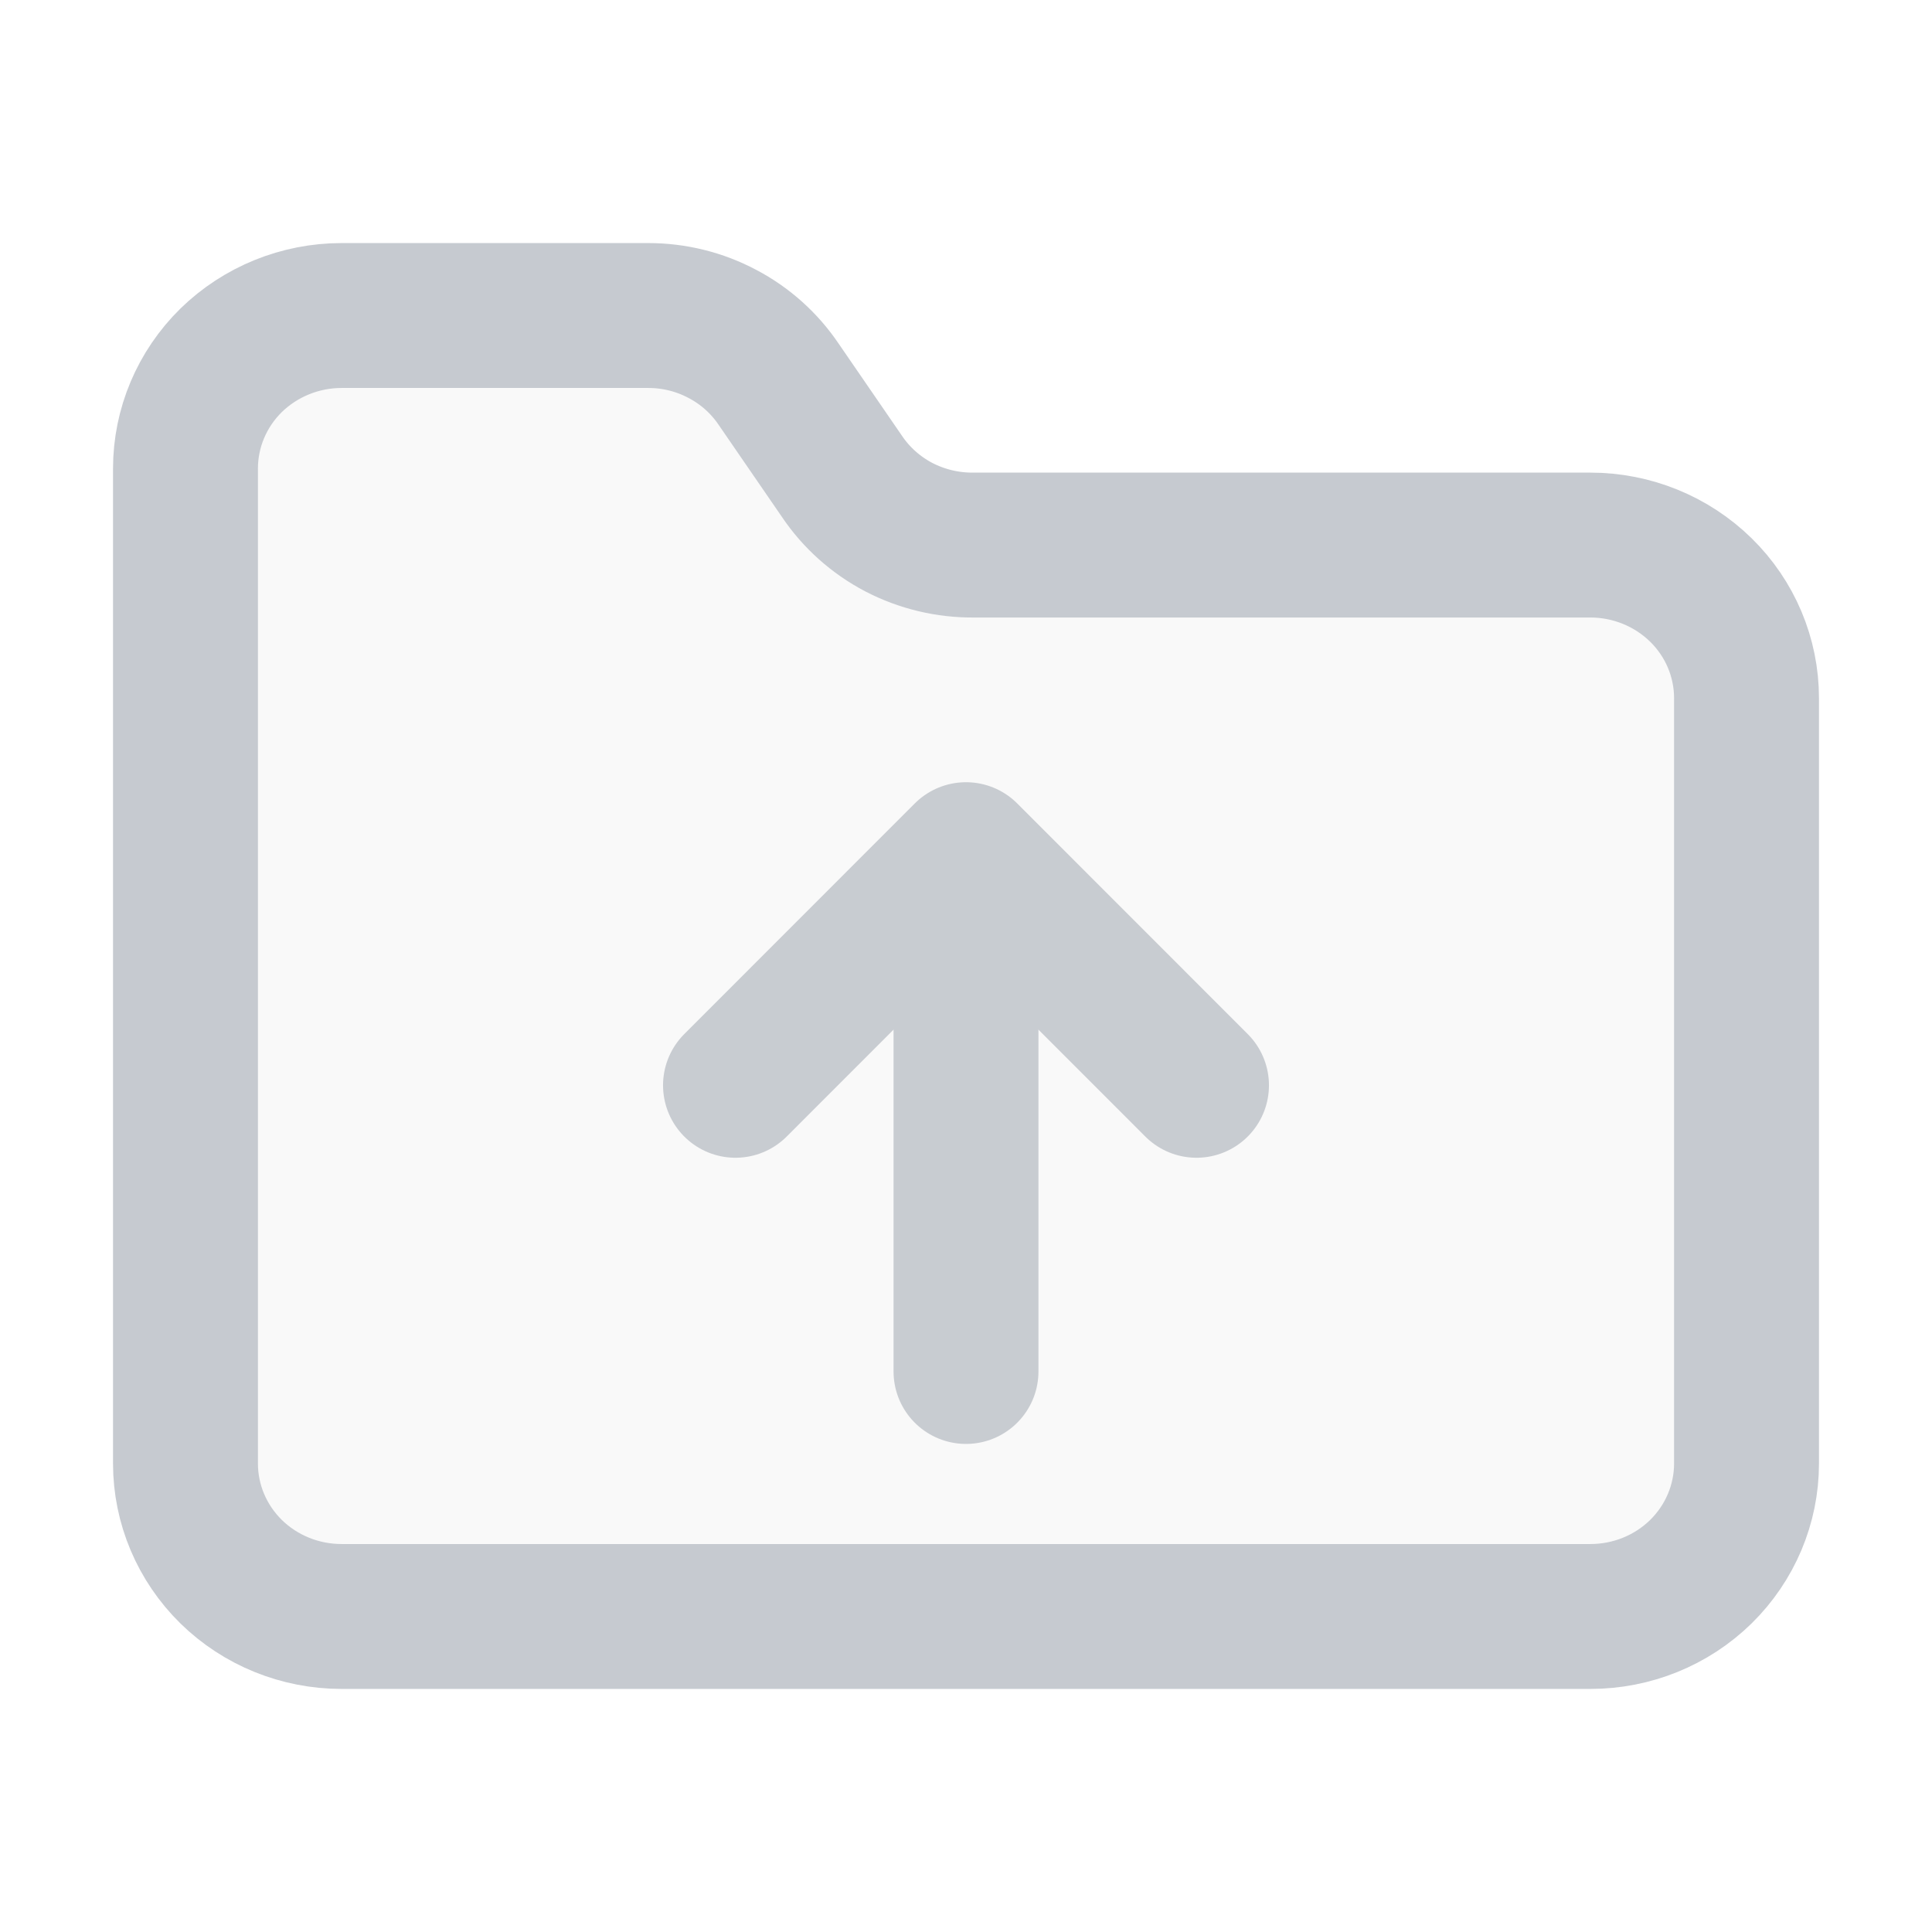
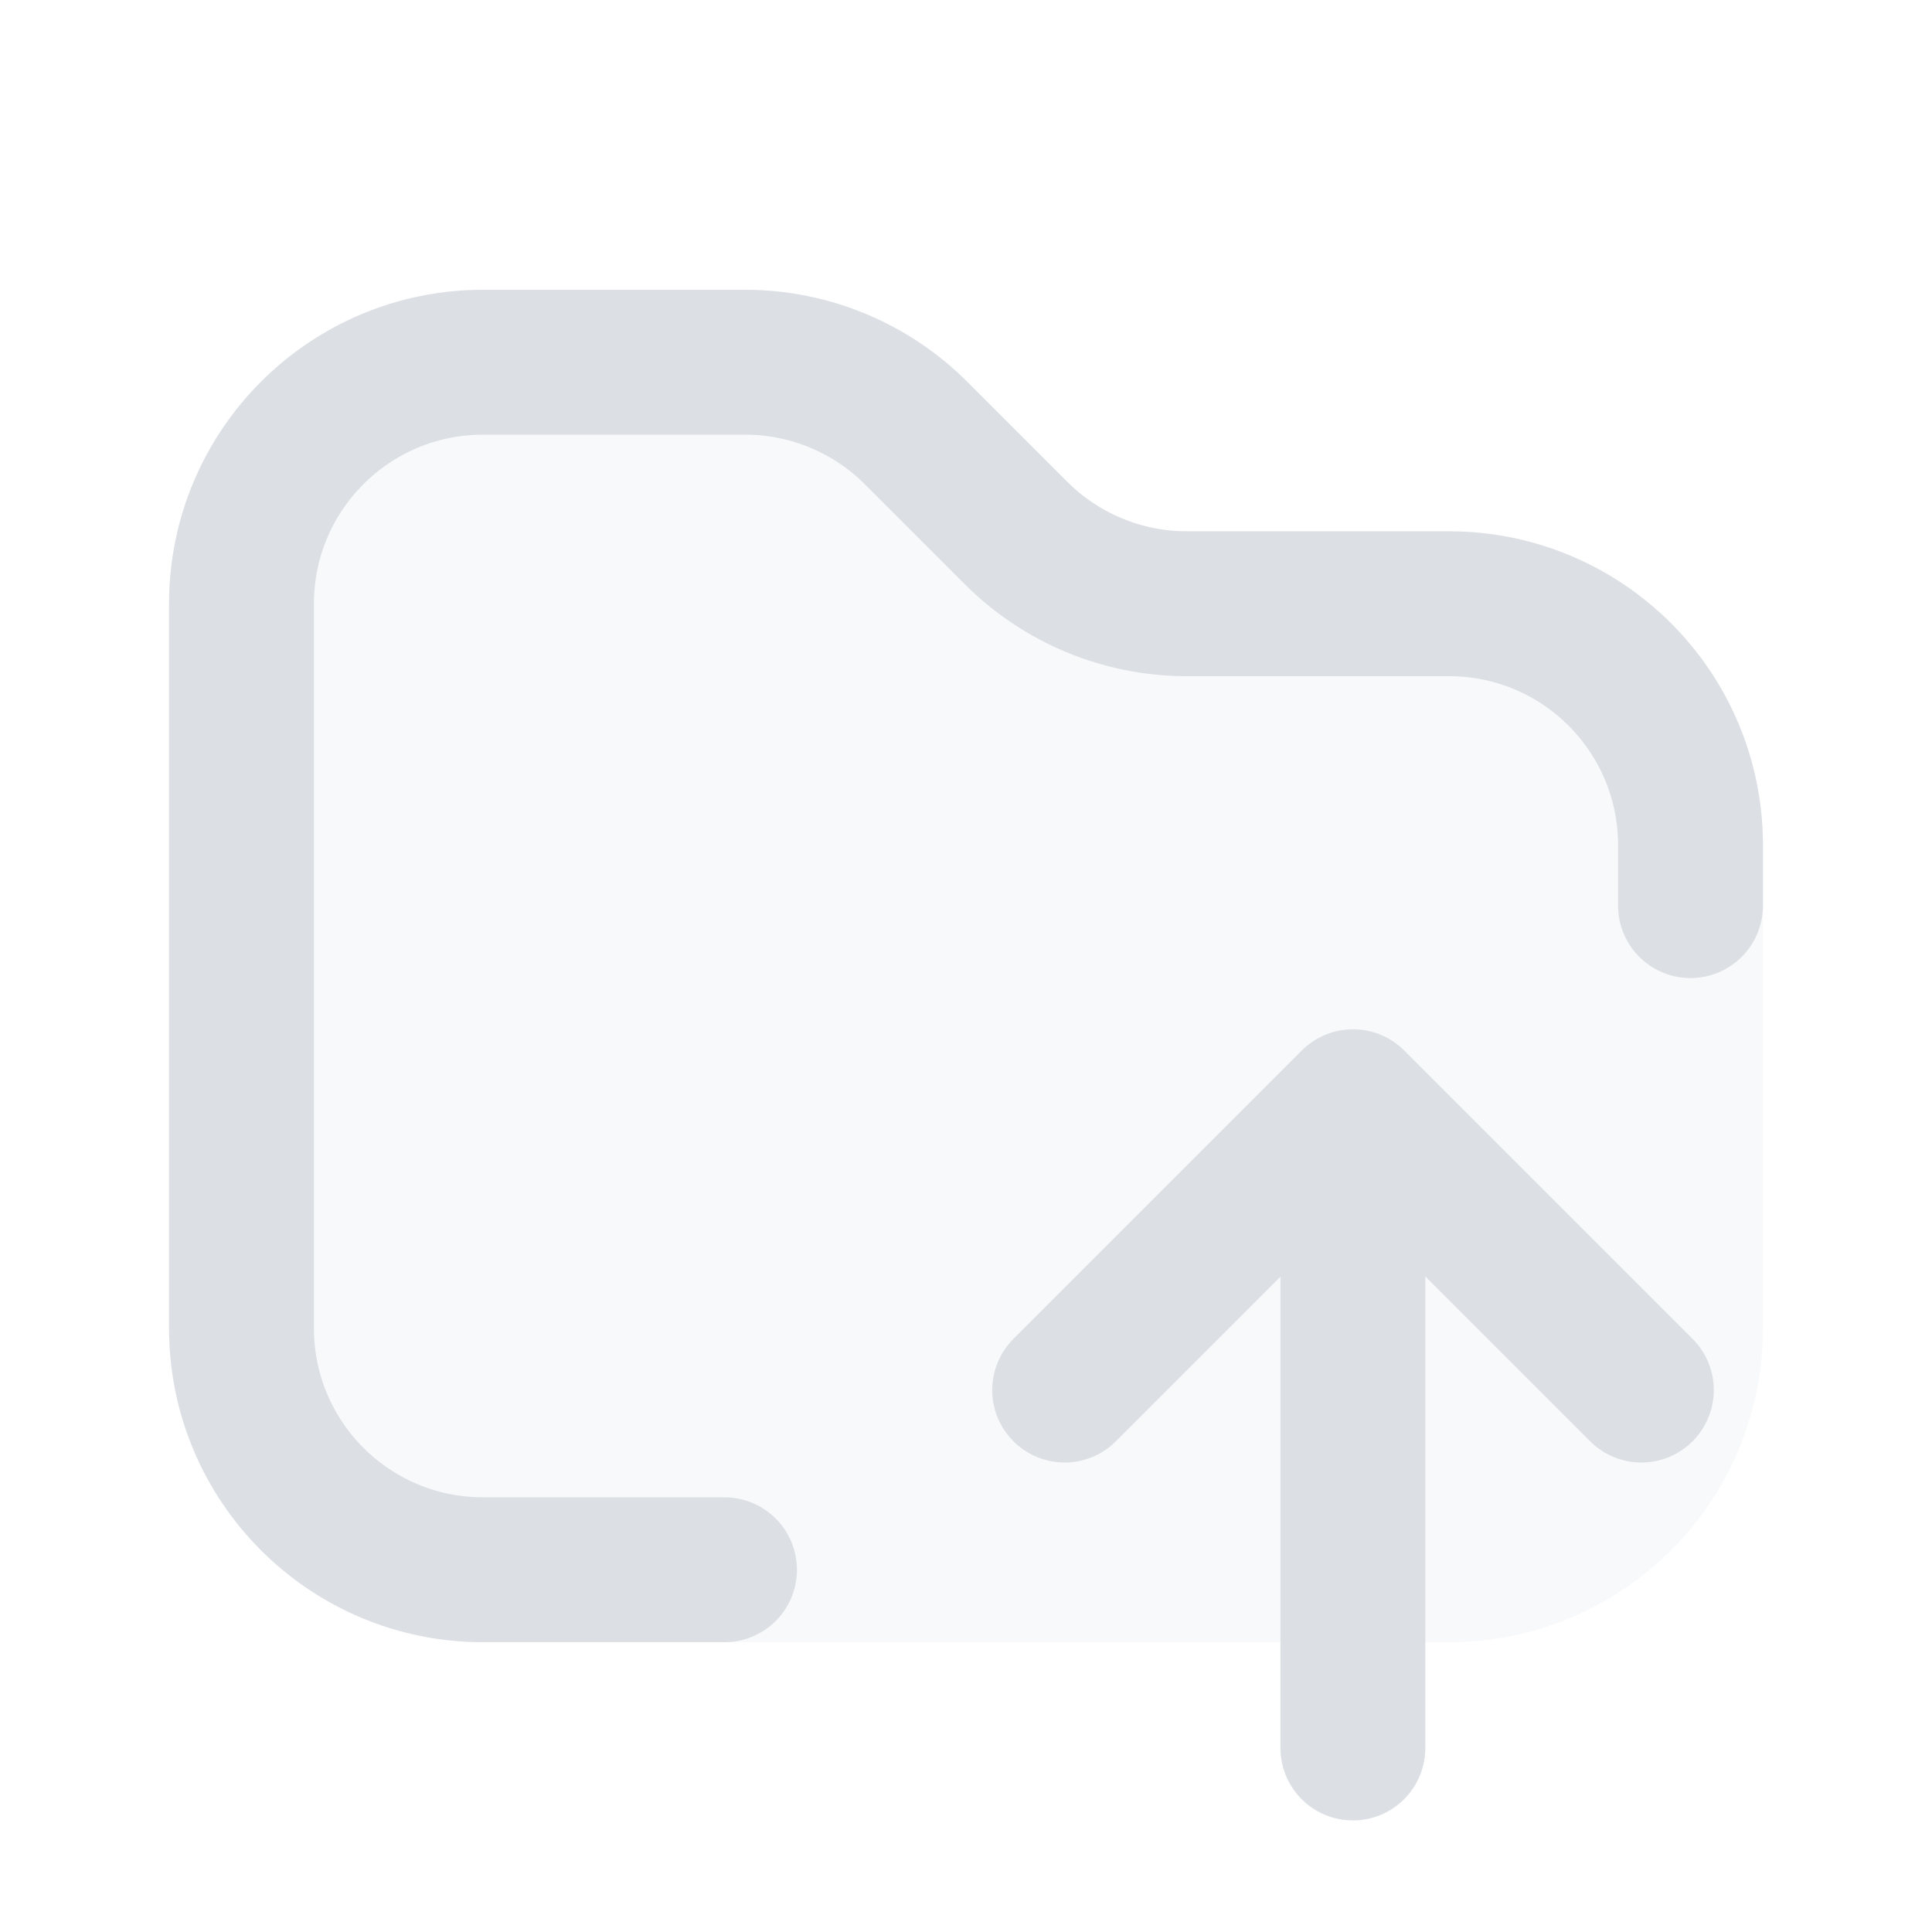
<svg xmlns="http://www.w3.org/2000/svg" width="16" height="16" viewBox="0 0 16 16" fill="none">
-   <path d="M8 11.358V7.542" stroke="#C6CAD0" stroke-width="1.2" stroke-linecap="round" stroke-linejoin="round" />
-   <path d="M9.909 8.988L8 7.078L6.091 8.988" stroke="#C6CAD0" stroke-width="1.2" stroke-linecap="round" stroke-linejoin="round" />
-   <path d="M13.171 13.387C13.514 13.387 13.843 13.254 14.086 13.016C14.328 12.778 14.464 12.456 14.464 12.12V5.782C14.464 5.446 14.328 5.123 14.086 4.886C13.843 4.648 13.514 4.514 13.171 4.514H8.065C7.848 4.516 7.635 4.465 7.444 4.366C7.253 4.266 7.091 4.121 6.972 3.944L6.449 3.183C6.331 3.008 6.171 2.864 5.982 2.765C5.794 2.665 5.583 2.613 5.369 2.613H2.829C2.486 2.613 2.157 2.747 1.914 2.984C1.672 3.222 1.536 3.544 1.536 3.881V12.12C1.536 12.456 1.672 12.778 1.914 13.016C2.157 13.254 2.486 13.387 2.829 13.387H13.171Z" fill="#D9D9D9" fill-opacity="0.15" stroke="#C6CAD0" stroke-width="1.2" stroke-linecap="round" stroke-linejoin="round" />
+   <path d="M6 13H4C2.895 13 2 12.105 2 11V5C2 3.895 2.895 3 4 3H6.172C6.702 3 7.211 3.211 7.586 3.586L8.414 4.414C8.789 4.789 9.298 5 9.828 5H12C13.105 5 14 5.895 14 7V7.5" stroke="#DCE0E5" stroke-width="1.2" stroke-linecap="round" />
+   <path opacity="0.2" d="M4 13H6H12C13.105 13 14 12.105 14 11V7.5V7C14 5.895 13.105 5 12 5H9.828C9.298 5 8.789 4.789 8.414 4.414L7.586 3.586C7.211 3.211 6.702 3 6.172 3H4C2.895 3 2 3.895 2 5V11C2 12.105 2.895 13 4 13Z" fill="#DCE0E5" stroke="#DCE0E5" stroke-width="1.2" />
+   <path d="M11.204 14.476V9.703" stroke="#DCE0E5" stroke-width="1.2" stroke-linecap="round" stroke-linejoin="round" />
+   <path d="M13.593 11.512L11.205 9.124L8.817 11.512" stroke="#DCE0E5" stroke-width="1.2" stroke-linecap="round" stroke-linejoin="round" />
</svg>
